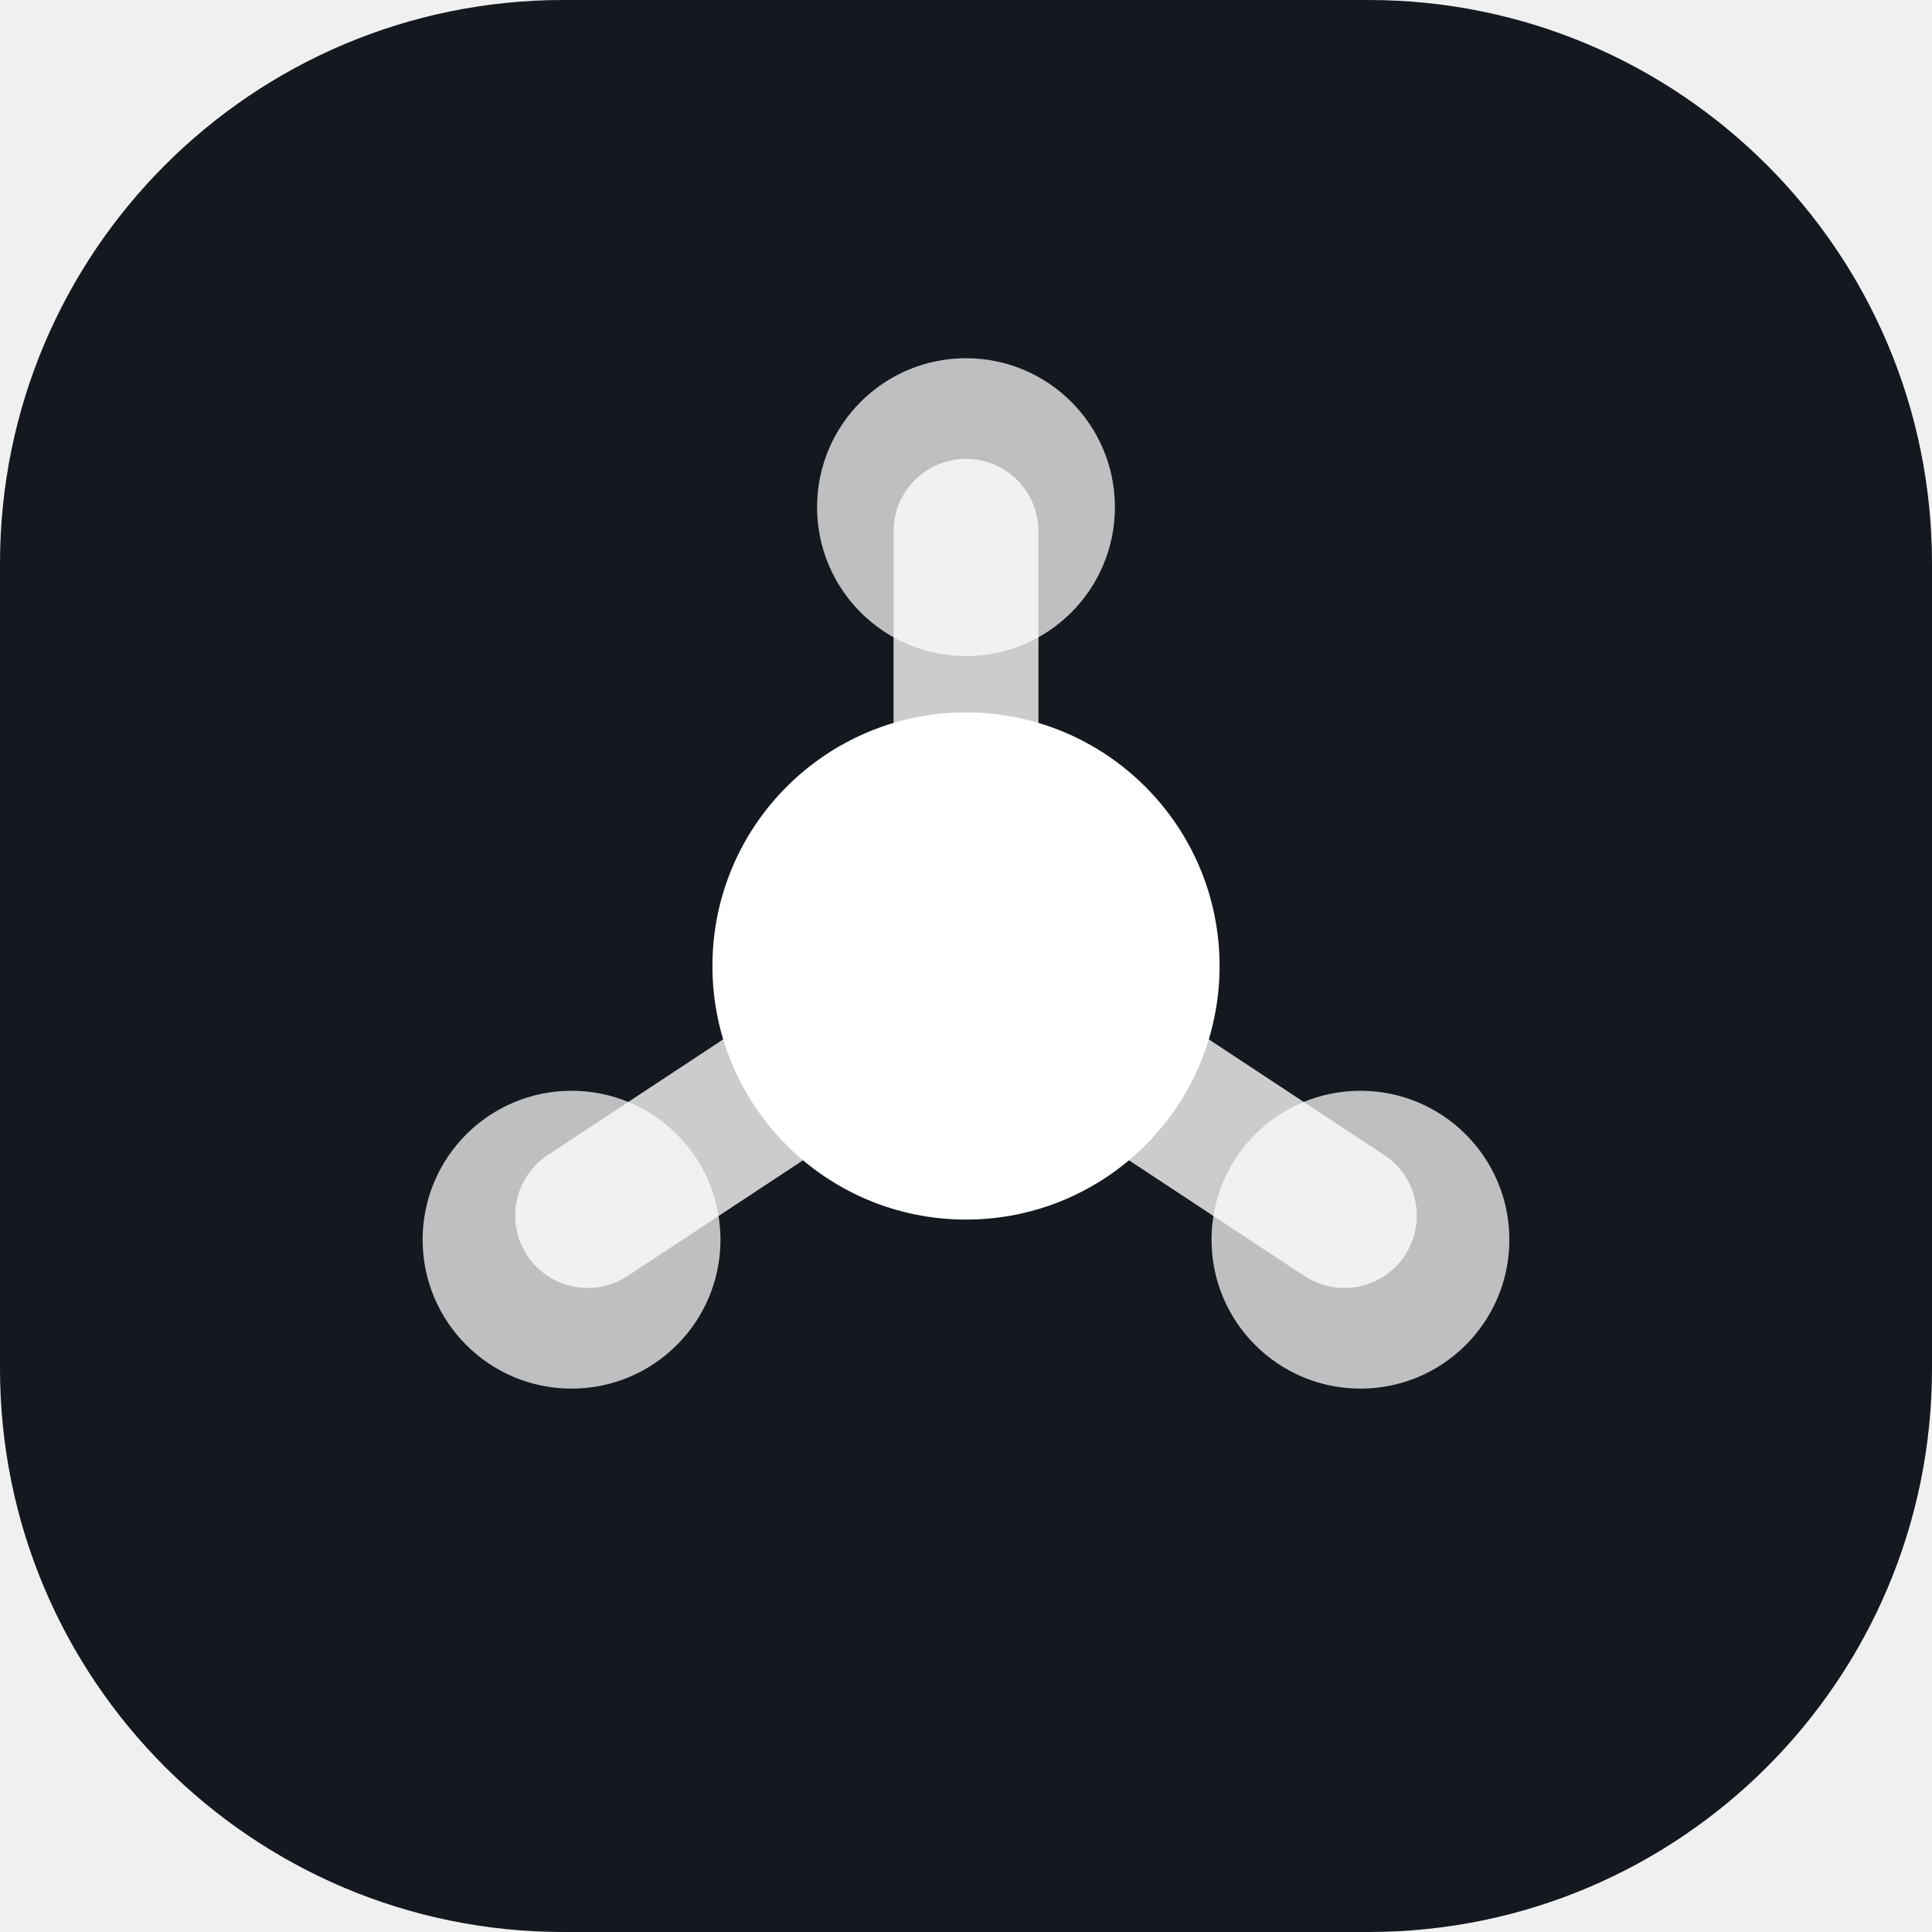
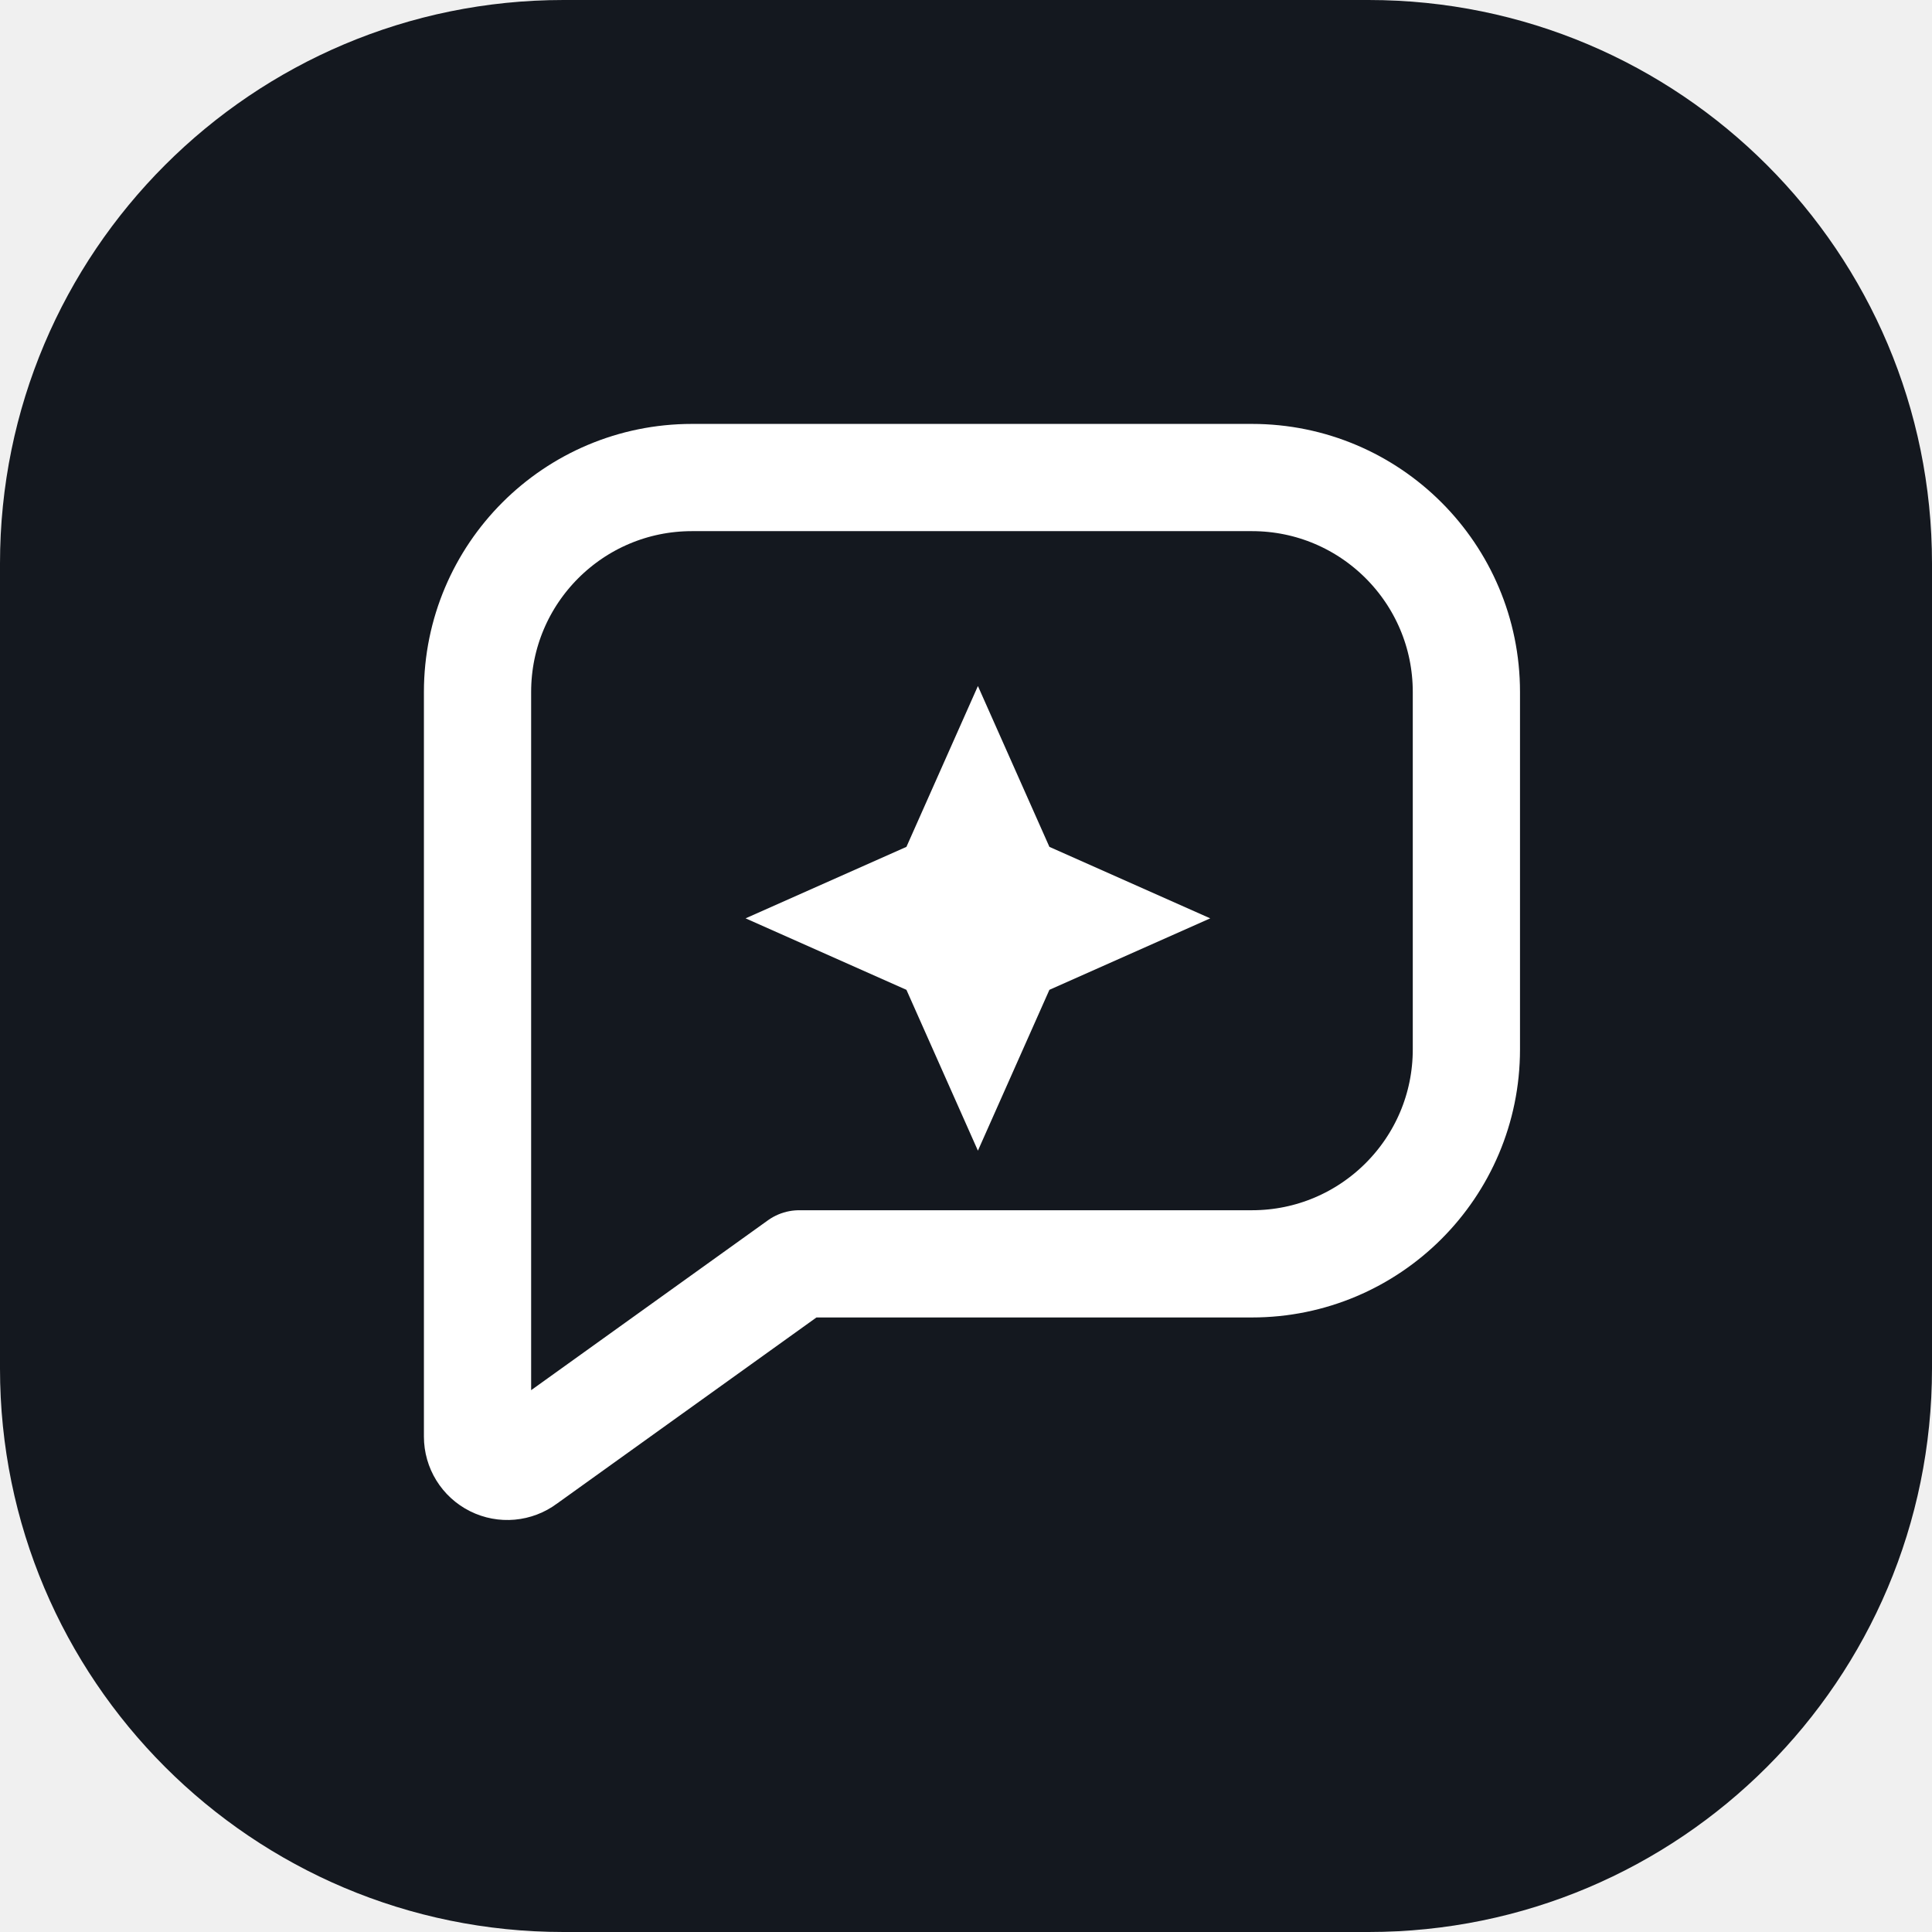
- <svg xmlns="http://www.w3.org/2000/svg" width="24" height="24" viewBox="0 0 24 24">
+ <svg xmlns="http://www.w3.org/2000/svg" viewBox="0 0 24 24" width="32" height="32">
  <rect width="24" height="24" rx="7" fill="#14181f" />
-   <g stroke="#fff" stroke-width="1.8" stroke-linecap="round" fill="none" opacity="0.78">
-     <path d="M12 12 L12 6.6" />
-     <path d="M12 12 L7.3 15.1" />
-     <path d="M12 12 L16.7 15.1" />
+   <g transform="translate(3.12 3.12) scale(0.74)">
+     <path d="M20.4 13.4a3.6 3.6 0 0 1-3.6 3.6H9.2l-4.6 3.3a.5.5 0 0 1-.8-.4V7.4a3.6 3.6 0 0 1 3.6-3.6h9.4a3.6 3.6 0 0 1 3.6 3.6z" fill="none" stroke="#fff" stroke-width="1.8" stroke-linejoin="round" />
+     <path d="M12.2 7.3 13.4 10l2.7 1.2-2.7 1.2-1.2 2.7-1.2-2.7L8.3 11.2 11 10z" fill="#fff" />
  </g>
-   <circle cx="12" cy="6.3" r="1.85" fill="#fff" opacity="0.72" />
-   <circle cx="7.1" cy="15.4" r="1.85" fill="#fff" opacity="0.72" />
-   <circle cx="16.9" cy="15.4" r="1.85" fill="#fff" opacity="0.72" />
-   <circle cx="12" cy="12" r="3.15" fill="#fff" />
</svg>
